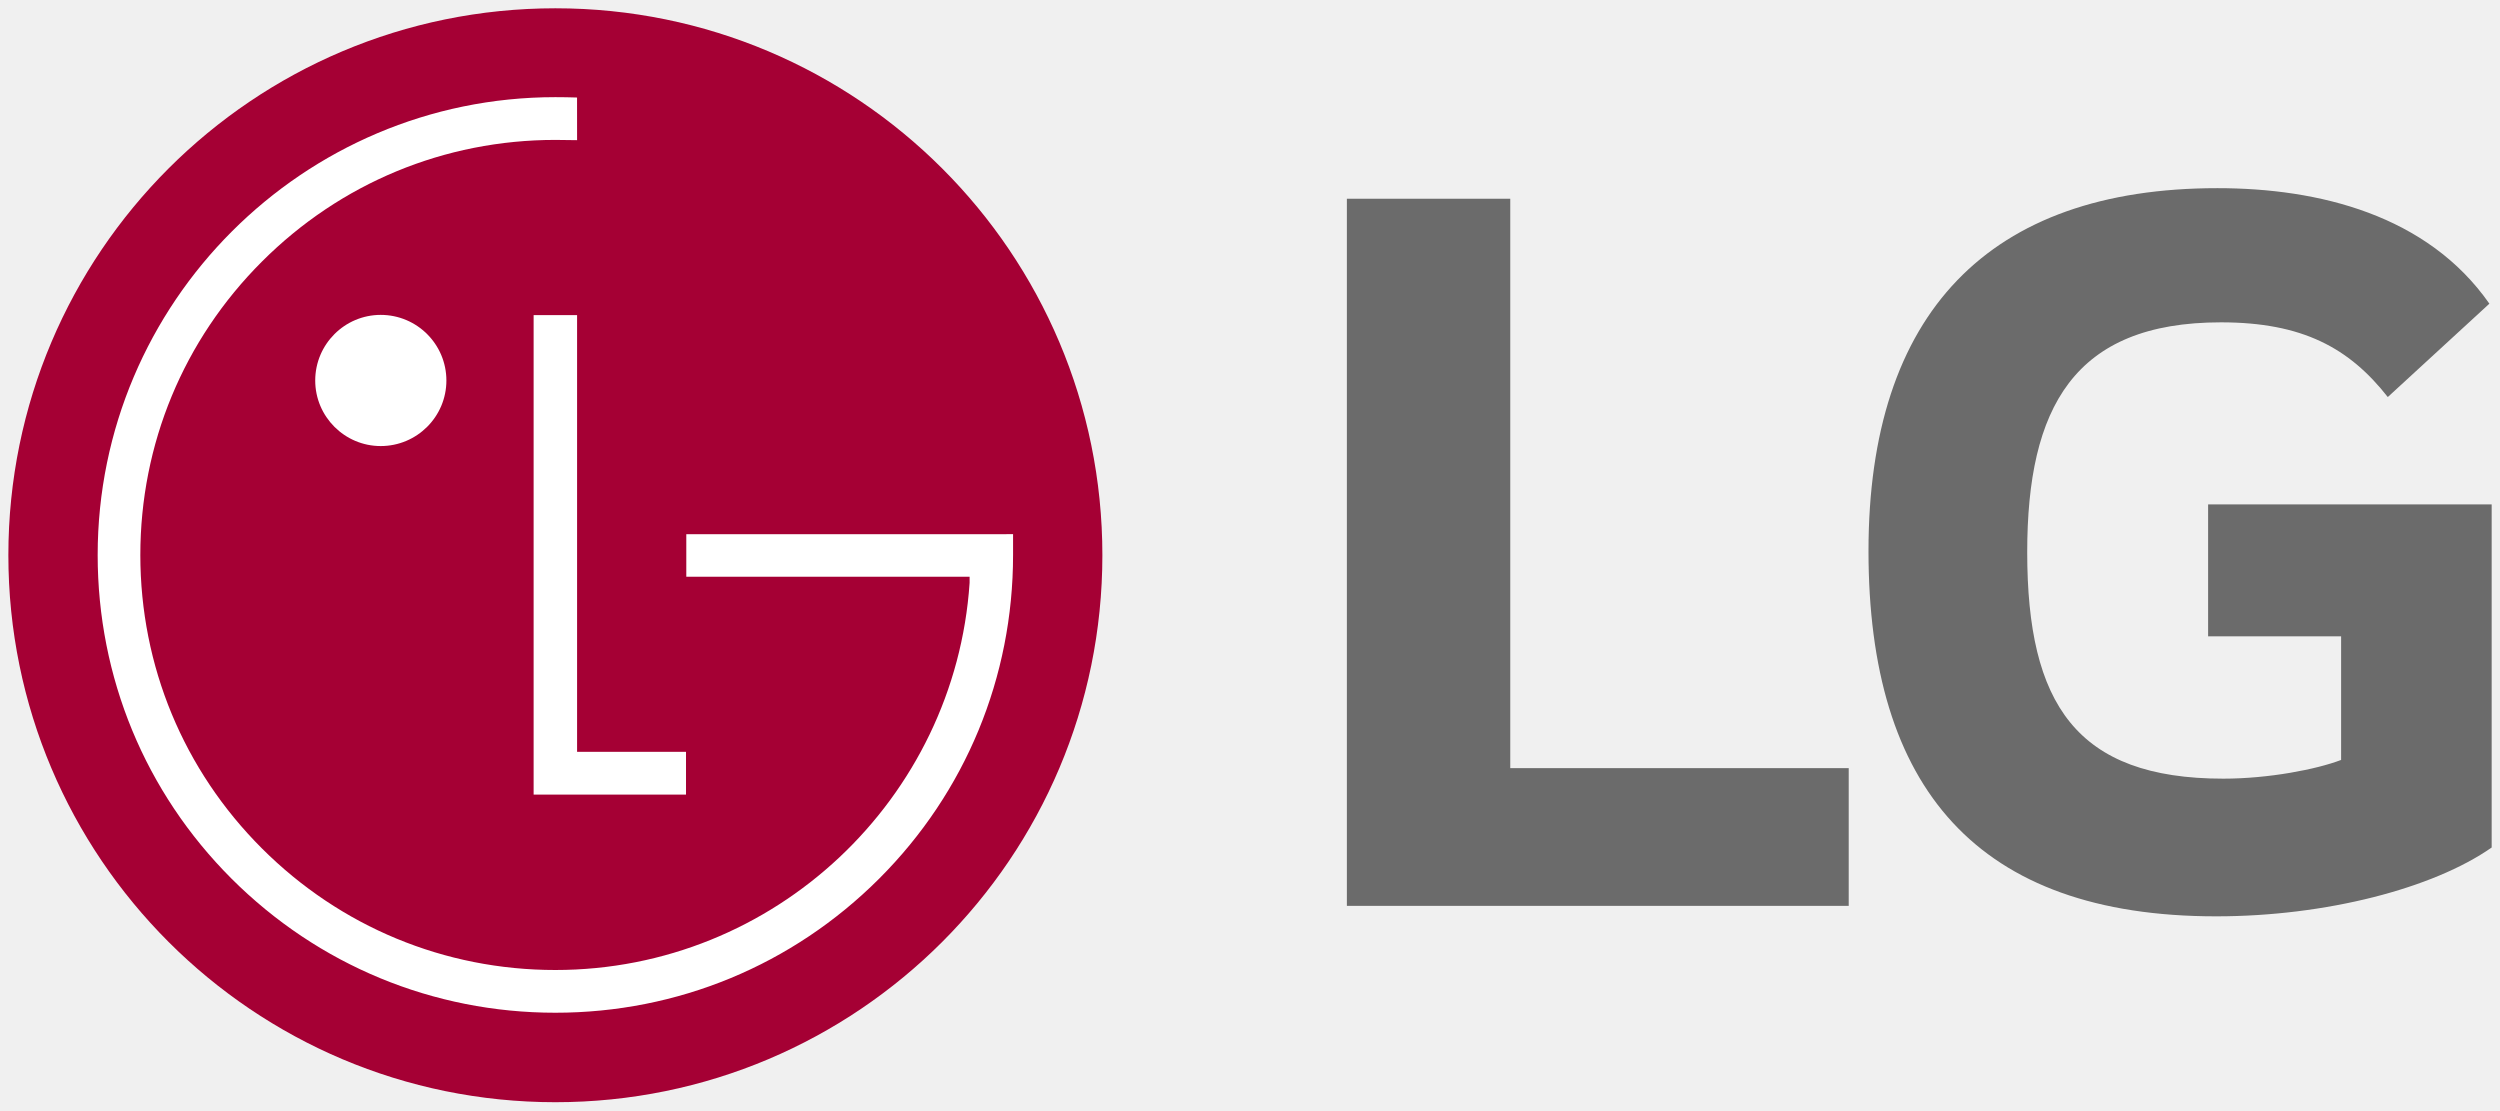
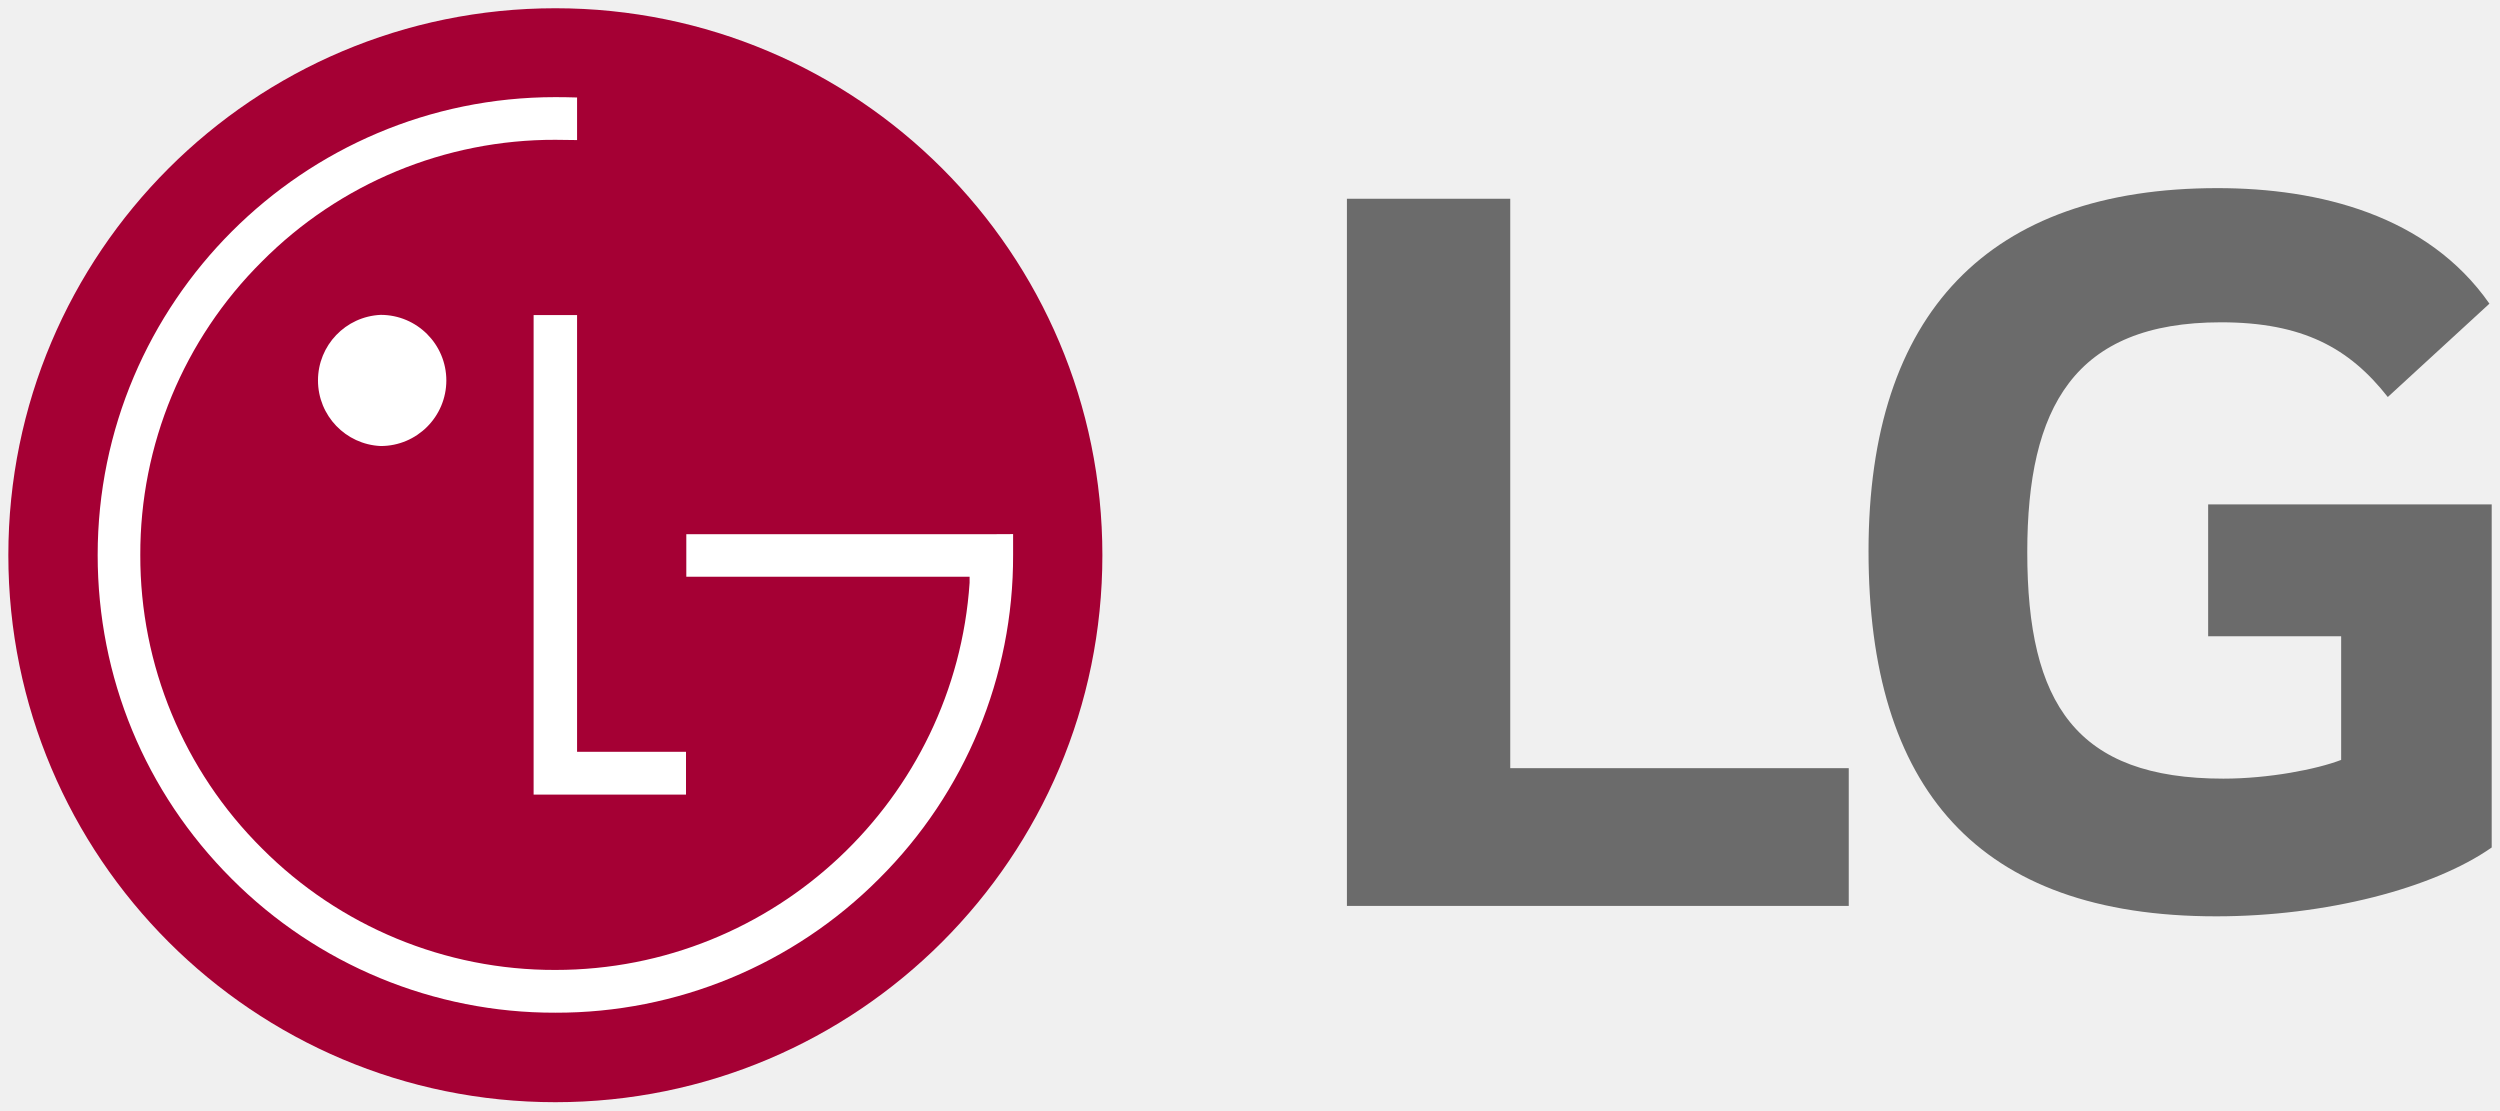
- <svg xmlns="http://www.w3.org/2000/svg" id="svg3378" xml:space="preserve" height="133.27" width="300" version="1.1" viewBox="0 0 300 133.272">
-   <defs id="defs3382">
-     <clipPath id="clipPath3396" clipPathUnits="userSpaceOnUse">
-       <path id="path3398" d="m0 595.28h841.89v-595.28h-841.89v595.28z" />
+ <svg xmlns="http://www.w3.org/2000/svg" xml:space="preserve" viewBox="0 0 300 133.27">
+   <defs>
+     <clipPath id="a" clipPathUnits="userSpaceOnUse">
+       <path d="M0 595.28h841.89V0H0v595.28z" />
    </clipPath>
  </defs>
-   <g id="g3386" transform="matrix(1.25 0 0 -1.25 -170.08 348.76)">
-     <g id="g3388" transform="matrix(.42014 0 0 .42014 281.05 259.93)">
-       <path id="path3390" d="m0 0h-37.335v-161.58h114.67v31.465h-77.334l-0.001 130.12z" fill="#6b6b6b" />
-     </g>
-     <g id="g3392" transform="matrix(.42014 0 0 .42014 79.361 100.43)">
-       <g id="g3394" clip-path="url(#clipPath3396)">
-         <g id="g3400" transform="translate(639.51 279.65)">
-           <path id="path3402" d="m0 0h30.389v-28.252c-5.597-2.143-16.518-4.277-26.918-4.277-33.607 0-44.807 17.08-44.807 51.736 0 33.064 10.663 52.533 44.262 52.533 18.677 0 29.332-5.867 38.129-17.07l23.213 21.334c-14.145 20.256-38.945 26.396-62.144 26.396-52.258 0-79.728-28.527-79.728-82.921 0-54.139 24.799-83.467 79.464-83.467 25.066 0 49.603 6.402 62.931 15.728v78.397l-64.791-0.002v-30.135z" fill="#6b6b6b" />
-         </g>
-         <g id="g3404" transform="translate(261.86 173.19)">
-           <path id="path3406" d="m0 0c69.033 0 124.99 55.988 124.99 124.99 0 69.035-55.96 124.97-124.99 124.97-69.027 0-124.99-55.932-124.99-124.97 0-69.002 55.963-124.99 124.99-124.99" fill="#a50034" />
-         </g>
-         <g id="g3408" transform="translate(256.89 353.04)">
-           <path id="path3410" d="m0 0v-109.56h34.82v9.772h-24.89v99.788h-9.93z" fill="#fff" />
-         </g>
-         <g id="g3412" transform="translate(221.95 323.12)">
-           <path id="path3414" d="m0 0c8.292 0 15.008 6.725 15.008 14.975 0 8.275-6.716 14.998-15.008 14.998-8.24 0-14.964-6.723-14.964-14.998 0-8.25 6.724-14.975 14.964-14.975" fill="#fff" />
-         </g>
-         <g id="g3416" transform="translate(266.82 402.76)">
-           <path id="path3418" d="m0 0c-1.263 0.053-3.755 0.084-4.965 0.084-57.649 0-104.58-46.943-104.58-104.62 0-27.93 10.838-54.203 30.577-73.943 19.811-19.784 46.093-30.645 74.004-30.645 27.919 0 54.2 10.861 74 30.645 19.743 19.74 30.586 46.013 30.586 73.943v4.771l-4.18-0.021h-70.486v-9.719h64.735v-1.406c-3.328-49.326-44.509-88.449-94.655-88.449-25.313 0-49.11 9.863-67.038 27.771-17.929 17.901-27.794 41.717-27.794 67.053 0 25.332 9.865 49.148 27.794 67.057 17.928 17.933 41.725 27.794 67.038 27.794 1.15 0 3.823-0.029 4.965-0.06l-0.009 9.75z" fill="#fff" />
-         </g>
-       </g>
-     </g>
+   <path fill="#6b6b6b" d="M181.23 23.85h-19.6v84.86h60.22V92.18h-40.62V23.84z" />
+   <g clip-path="url(#a)" transform="matrix(.52518 0 0 -.52518 -70.88 223.22)">
+     <path fill="#6b6b6b" d="M639.51 279.65h30.39V251.4c-5.6-2.15-16.52-4.28-26.92-4.28-33.6 0-44.8 17.08-44.8 51.74 0 33.06 10.66 52.53 44.26 52.53 18.67 0 29.33-5.87 38.12-17.07l23.22 21.33c-14.15 20.26-38.95 26.4-62.15 26.4-52.25 0-79.72-28.53-79.72-82.92 0-54.14 24.8-83.47 79.46-83.47 25.07 0 49.6 6.4 62.93 15.73v78.4h-64.79v-30.14z" />
+     <path fill="#a50034" d="M261.86 173.19c69.03 0 124.99 55.99 124.99 124.99 0 69.03-55.96 124.97-124.99 124.97s-124.99-55.93-124.99-124.97c0-69 55.96-124.99 124.99-124.99" />
+     <path fill="#fff" d="M256.89 353.04V243.48h34.82v9.77h-24.89v99.79h-9.93zm-34.94-29.92a15 15 0 0 1 15 14.97 15 15 0 0 1-15 15 15 15 0 0 1 0-29.97" />
+     <path fill="#fff" d="M266.82 402.76c-1.26.05-3.75.08-4.96.08-57.65 0-104.58-46.94-104.58-104.62 0-27.93 10.83-54.2 30.57-73.94a104.05 104.05 0 0 1 74-30.64 104 104 0 0 1 74 30.64 103.86 103.86 0 0 1 30.6 73.94V303l-4.19-.02h-70.48v-9.72h64.73v-1.4c-3.33-49.33-44.5-88.45-94.65-88.45a94.24 94.24 0 0 0-67.04 27.77 94.12 94.12 0 0 0-27.8 67.05 94.15 94.15 0 0 0 27.8 67.06 94.16 94.16 0 0 0 67.04 27.8c1.15 0 3.82-.03 4.96-.06v9.75z" />
  </g>
</svg>
